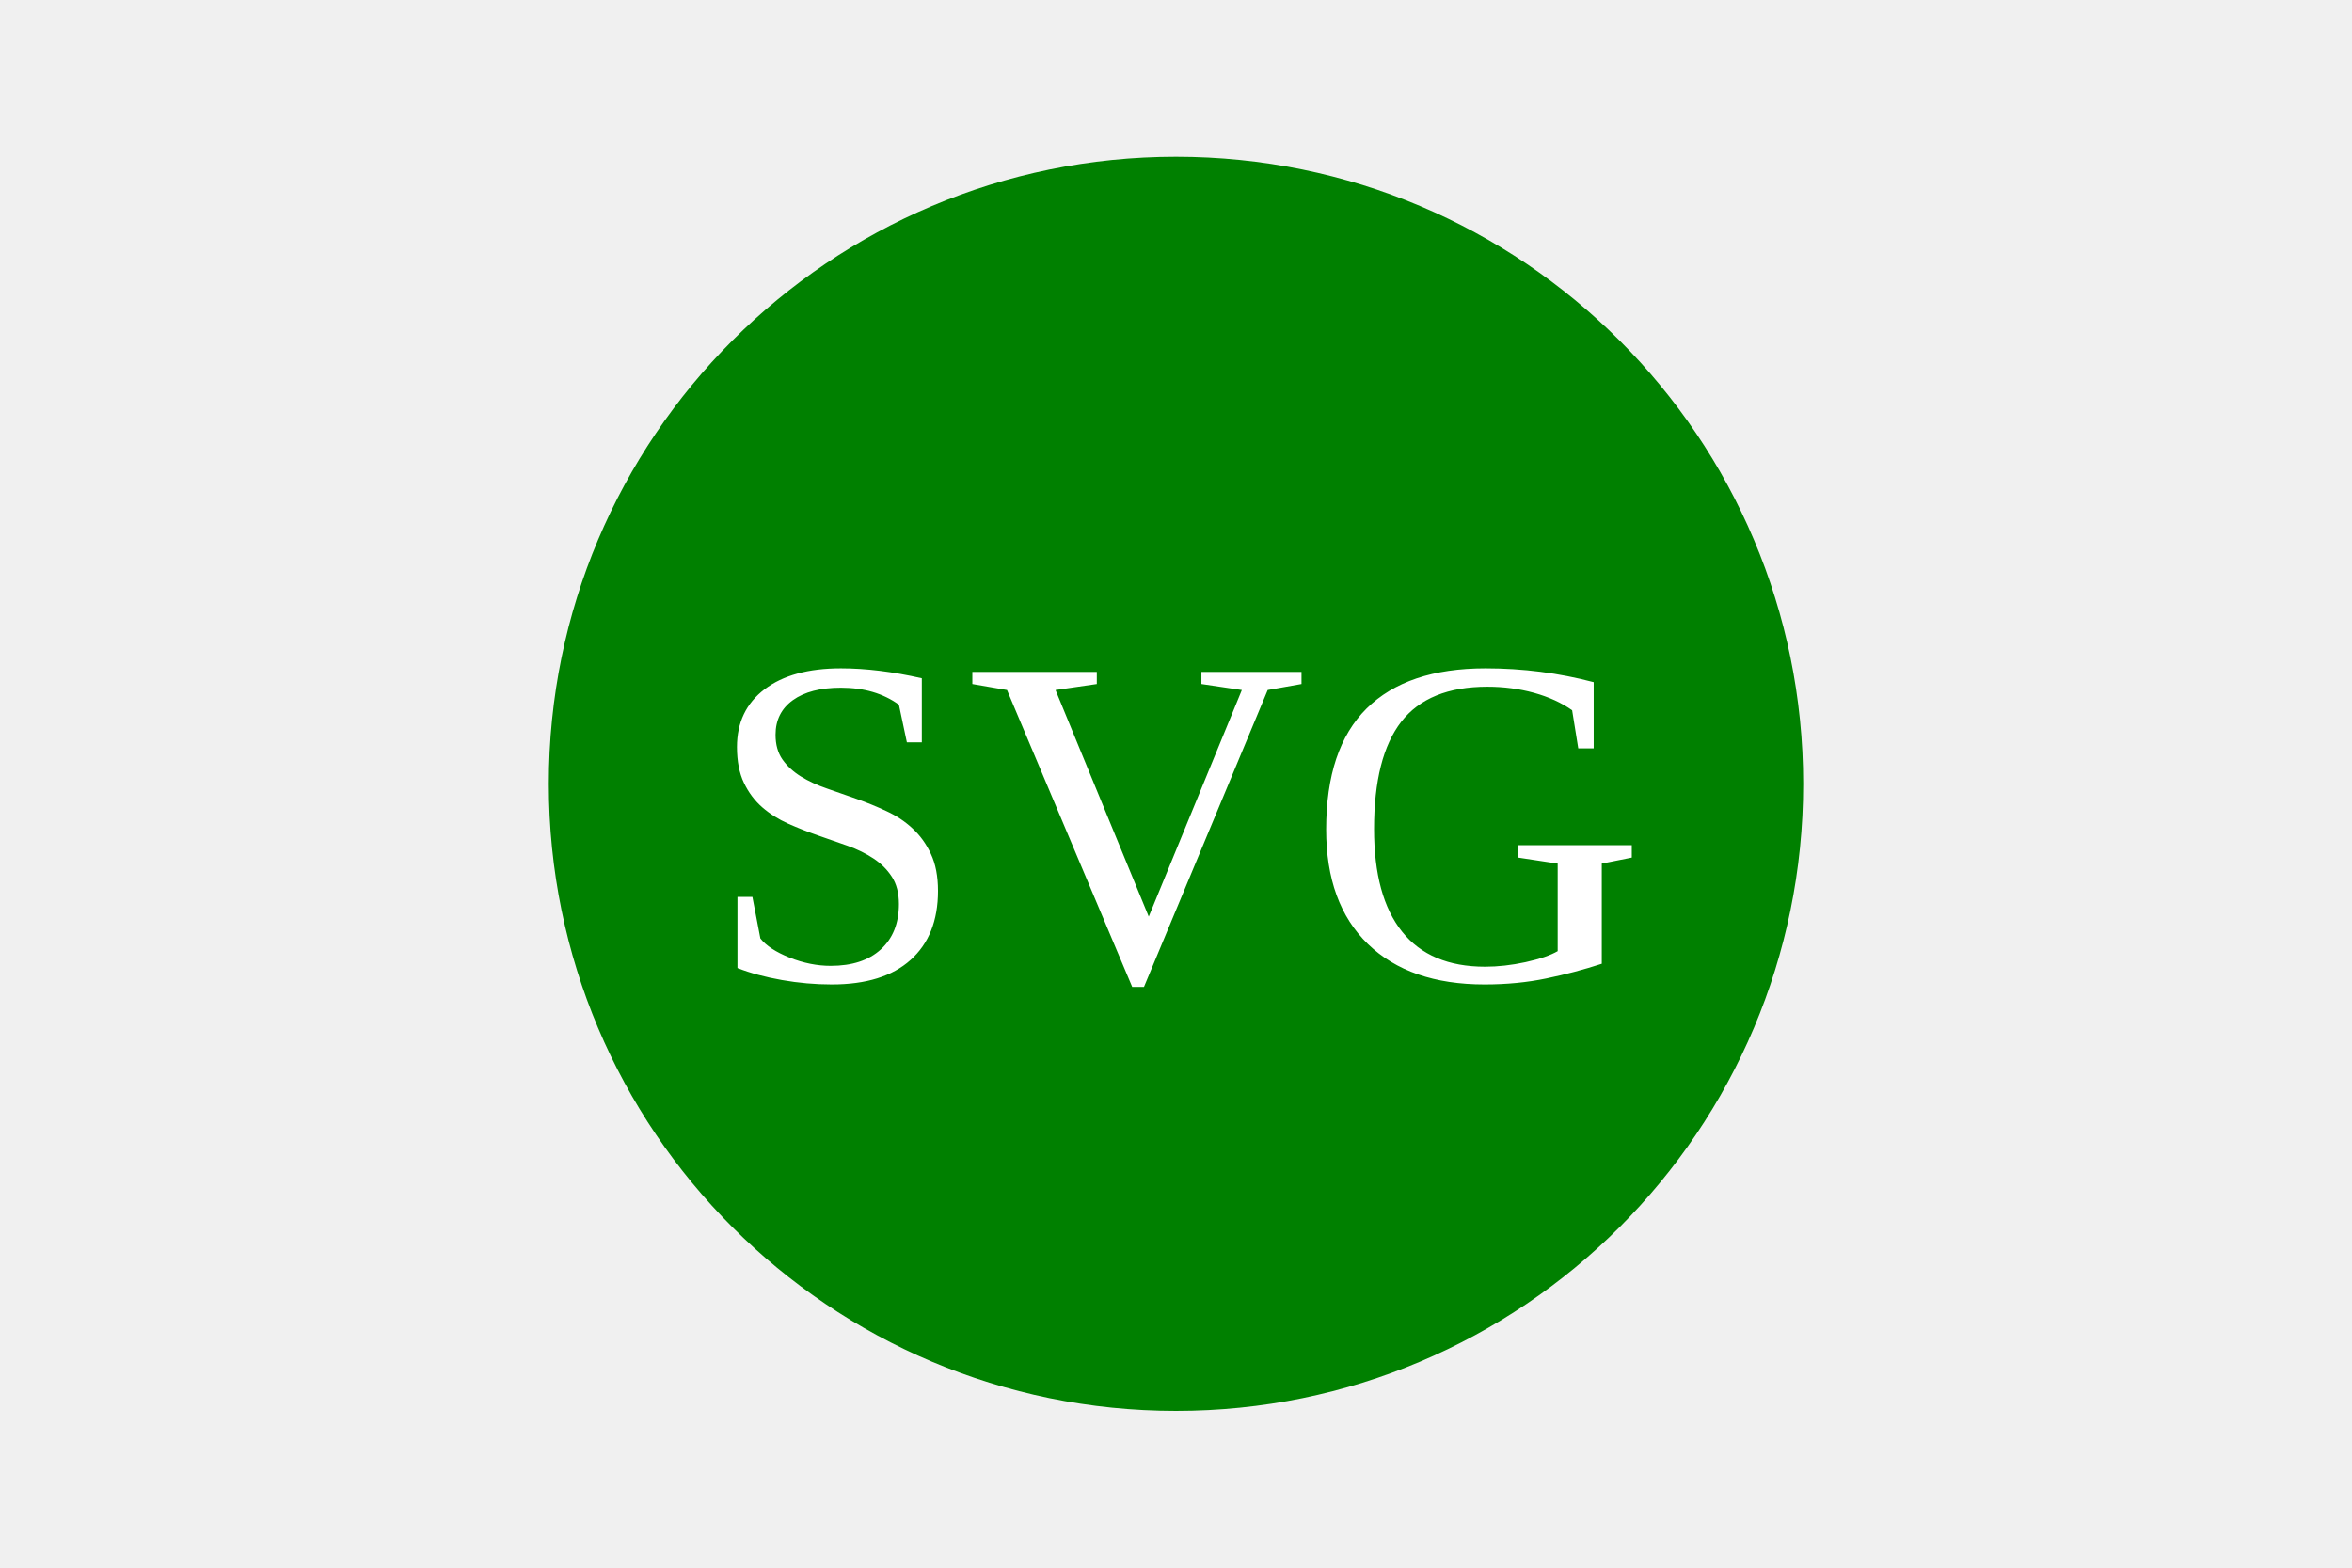
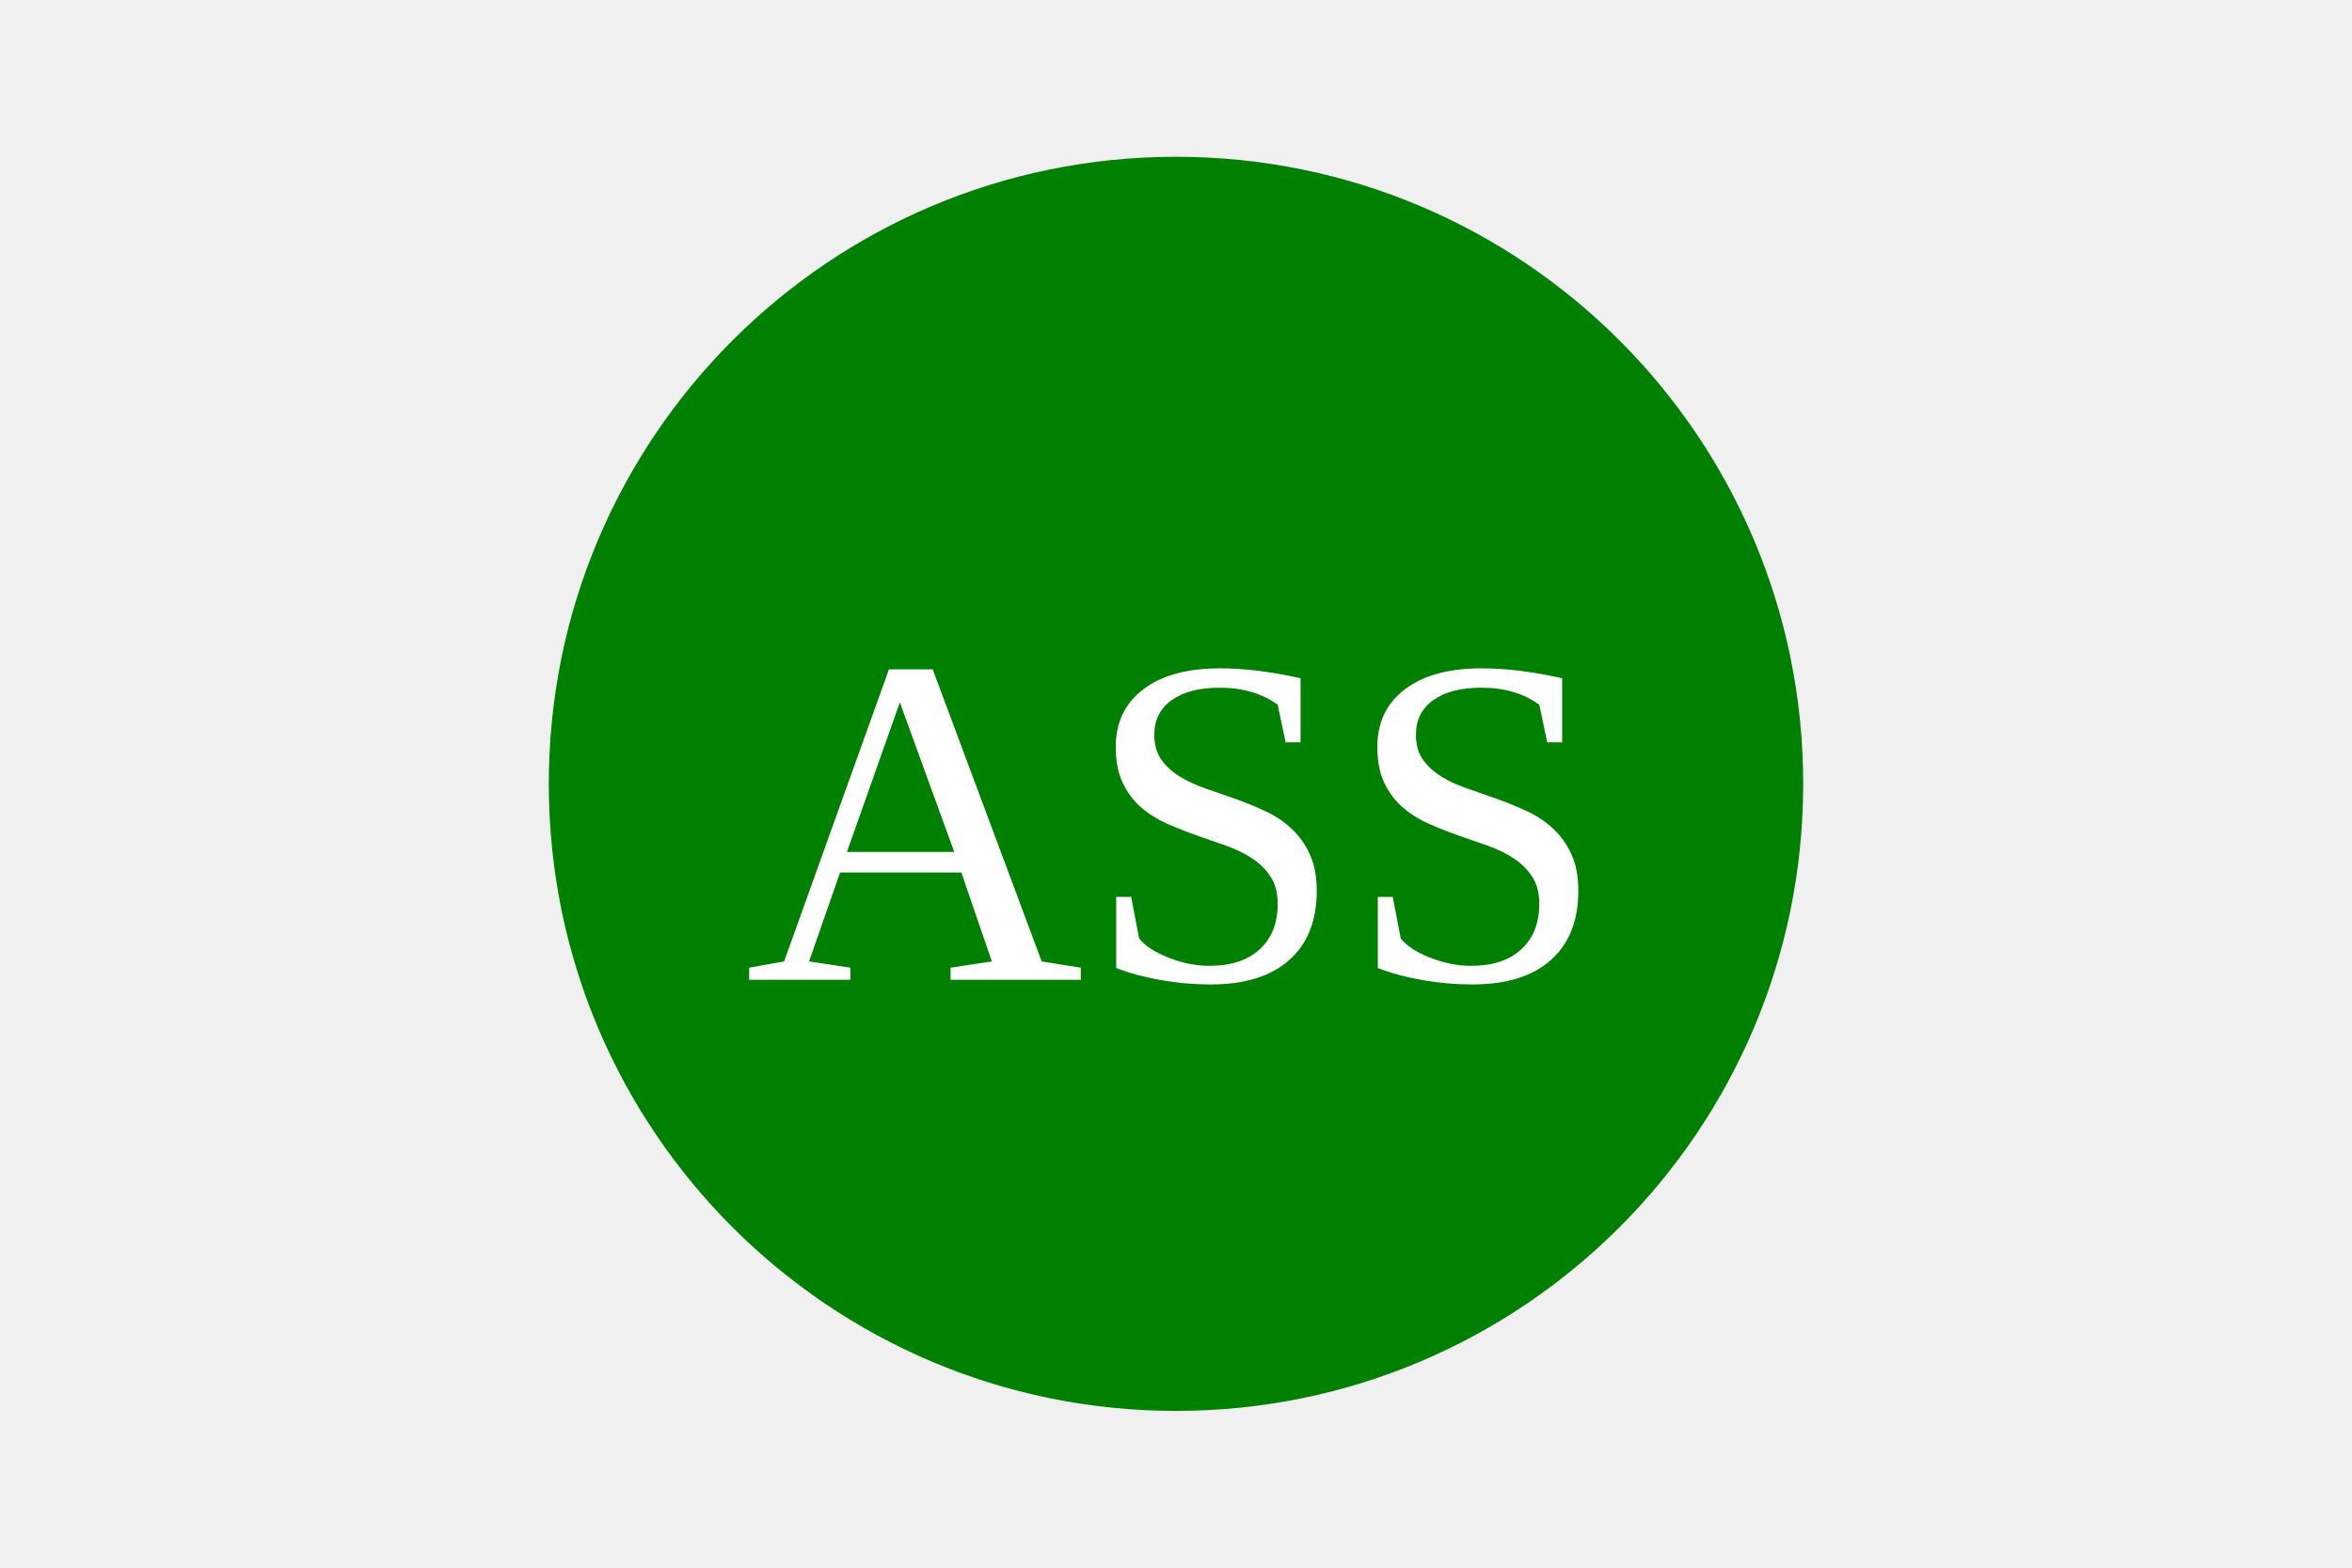
<svg xmlns="http://www.w3.org/2000/svg" version="1.1" width="300" height="200">
  <circle cx="150" cy="100" r="80" fill="green" />
-   <text x="150" y="125" font-size="60" text-anchor="middle" fill="white">SVG</text>
+   <text x="150" y="125" font-size="60" text-anchor="middle" fill="white">ASS</text>
</svg>
